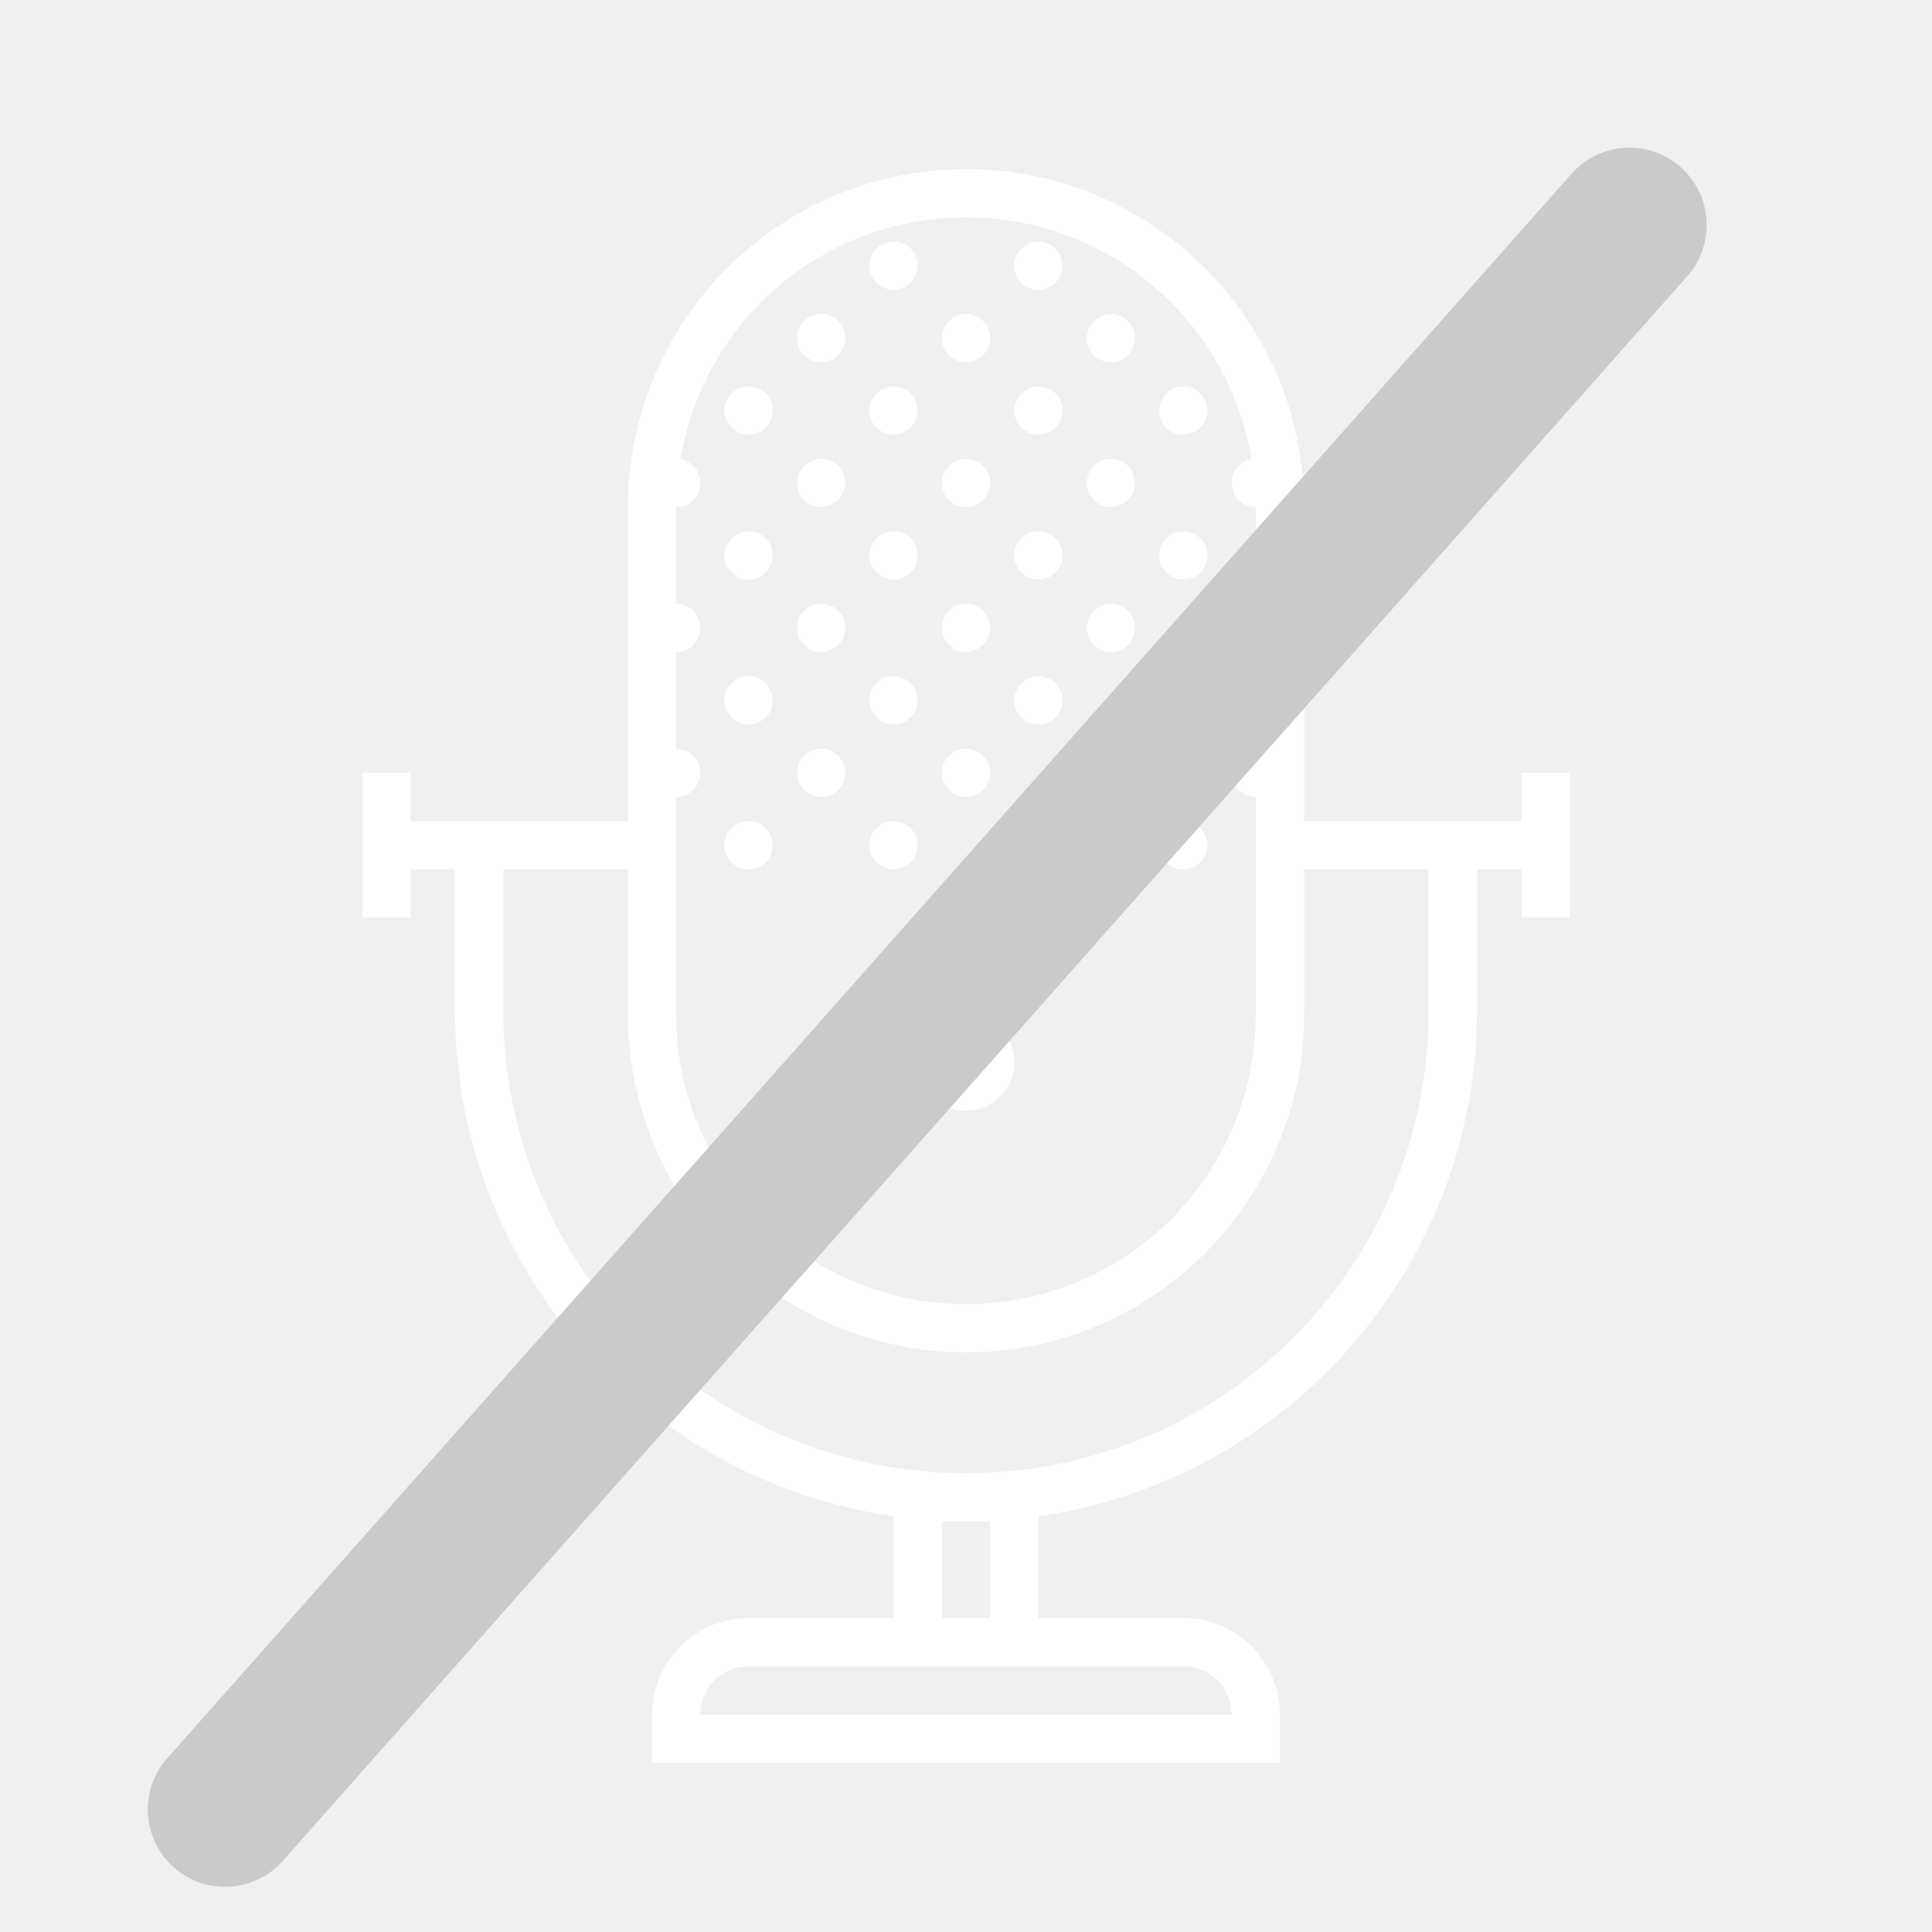
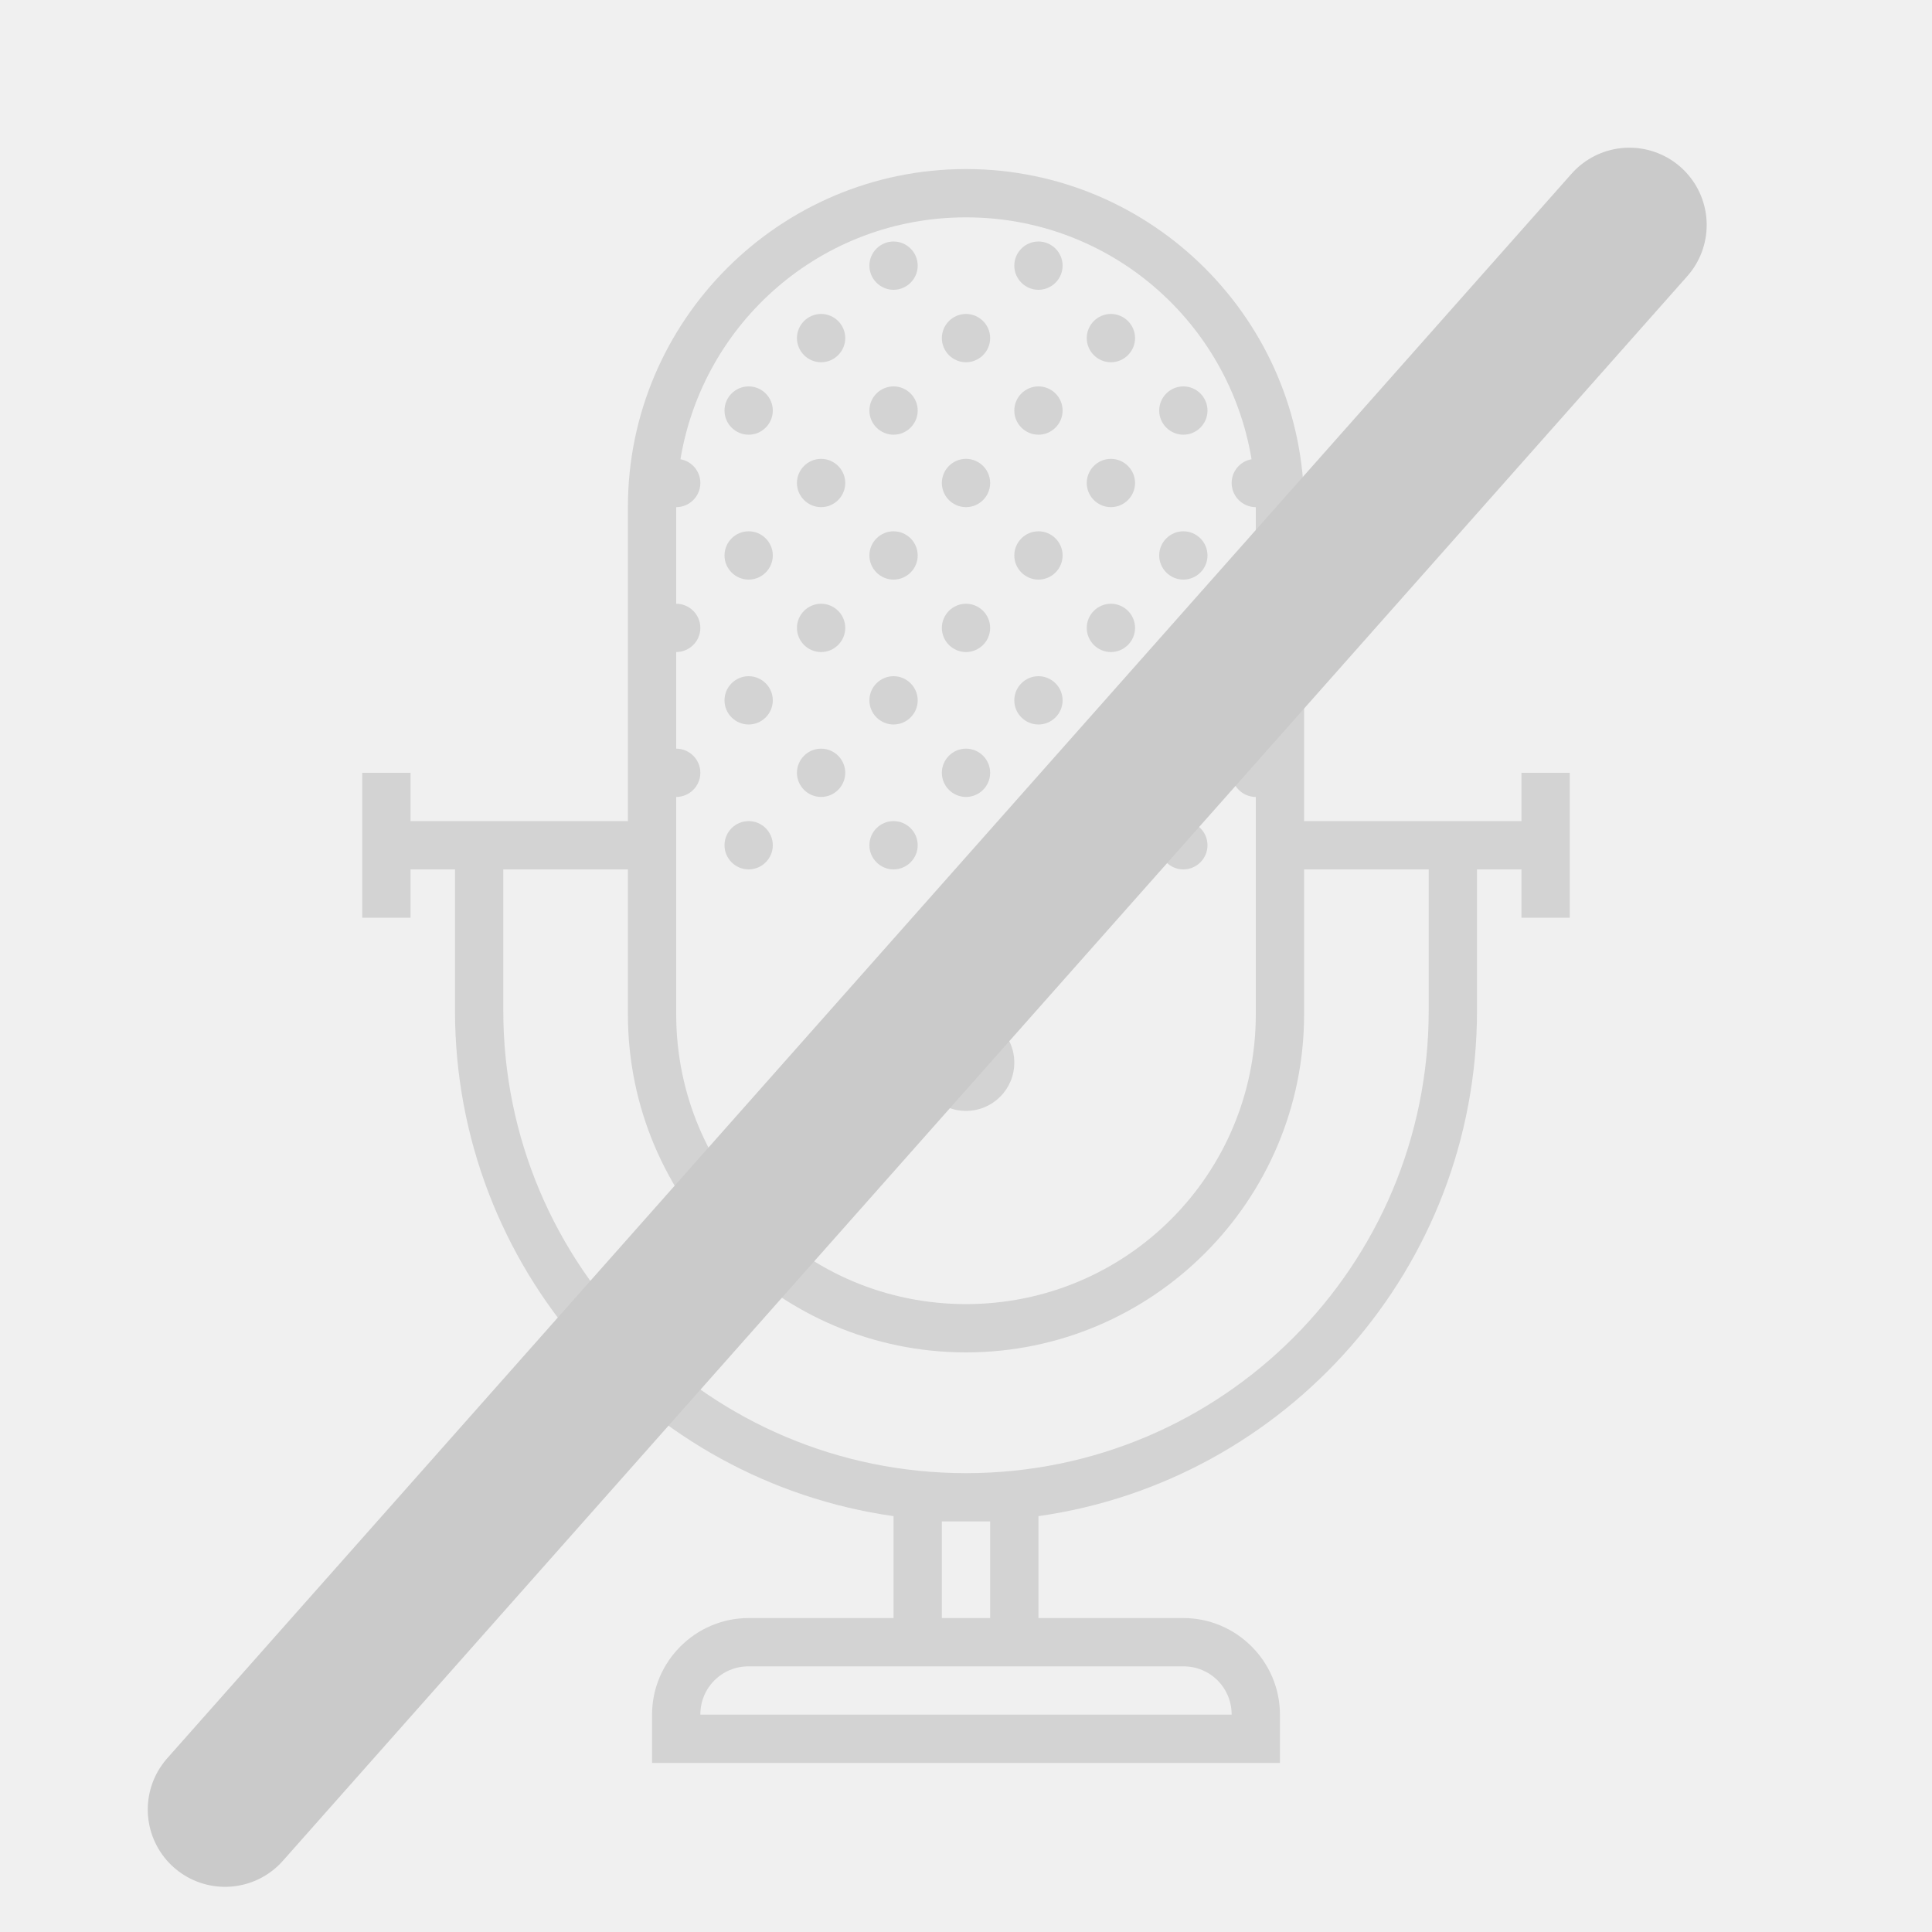
<svg xmlns="http://www.w3.org/2000/svg" width="50" height="50" viewBox="0 0 50 50" fill="none">
-   <path d="M25 4.375C20.176 4.375 16.25 8.301 16.25 13.125V21.25H10.625V20H9.375V23.75H10.625V22.5H11.775V26.15C11.775 32.81 16.714 38.328 23.125 39.238V41.875H19.375C18 41.875 16.875 43.001 16.875 44.375V45.625H33.125V44.375C33.125 43.001 32 41.875 30.625 41.875H26.875V39.238C33.286 38.328 38.225 32.81 38.225 26.15V22.5H39.375V23.75H40.625V20H39.375V21.25H33.75V13.125C33.75 8.301 29.824 4.375 25 4.375ZM25 5.625C28.726 5.625 31.799 8.33 32.39 11.885C32.092 11.938 31.875 12.197 31.875 12.5C31.875 12.844 32.156 13.125 32.5 13.125V15.625C32.156 15.625 31.875 15.906 31.875 16.25C31.875 16.594 32.156 16.875 32.5 16.875V19.375C32.156 19.375 31.875 19.656 31.875 20C31.875 20.344 32.156 20.625 32.5 20.625V26.25C32.5 30.4 29.15 33.75 25 33.75C20.85 33.75 17.5 30.4 17.5 26.25V20.625C17.844 20.625 18.125 20.344 18.125 20C18.125 19.656 17.844 19.375 17.5 19.375V16.875C17.844 16.875 18.125 16.594 18.125 16.25C18.125 15.906 17.844 15.625 17.5 15.625V13.125C17.844 13.125 18.125 12.844 18.125 12.5C18.125 12.197 17.908 11.938 17.61 11.885C18.201 8.33 21.274 5.625 25 5.625ZM23.125 6.25C22.781 6.25 22.5 6.531 22.5 6.875C22.5 7.219 22.781 7.5 23.125 7.5C23.469 7.5 23.75 7.219 23.75 6.875C23.75 6.531 23.469 6.25 23.125 6.25ZM26.875 6.25C26.531 6.25 26.25 6.531 26.25 6.875C26.25 7.219 26.531 7.5 26.875 7.5C27.219 7.5 27.5 7.219 27.5 6.875C27.5 6.531 27.219 6.25 26.875 6.25ZM21.25 8.125C20.906 8.125 20.625 8.406 20.625 8.75C20.625 9.094 20.906 9.375 21.25 9.375C21.594 9.375 21.875 9.094 21.875 8.75C21.875 8.406 21.594 8.125 21.25 8.125ZM25 8.125C24.656 8.125 24.375 8.406 24.375 8.75C24.375 9.094 24.656 9.375 25 9.375C25.344 9.375 25.625 9.094 25.625 8.75C25.625 8.406 25.344 8.125 25 8.125ZM28.75 8.125C28.406 8.125 28.125 8.406 28.125 8.75C28.125 9.094 28.406 9.375 28.75 9.375C29.094 9.375 29.375 9.094 29.375 8.75C29.375 8.406 29.094 8.125 28.75 8.125ZM19.375 10C19.031 10 18.75 10.281 18.75 10.625C18.75 10.969 19.031 11.25 19.375 11.25C19.719 11.25 20 10.969 20 10.625C20 10.281 19.719 10 19.375 10ZM23.125 10C22.781 10 22.5 10.281 22.5 10.625C22.5 10.969 22.781 11.25 23.125 11.25C23.469 11.25 23.75 10.969 23.75 10.625C23.75 10.281 23.469 10 23.125 10ZM26.875 10C26.531 10 26.25 10.281 26.25 10.625C26.25 10.969 26.531 11.25 26.875 11.25C27.219 11.25 27.5 10.969 27.5 10.625C27.5 10.281 27.219 10 26.875 10ZM30.625 10C30.281 10 30 10.281 30 10.625C30 10.969 30.281 11.25 30.625 11.25C30.969 11.25 31.25 10.969 31.25 10.625C31.25 10.281 30.969 10 30.625 10ZM21.25 11.875C20.906 11.875 20.625 12.156 20.625 12.5C20.625 12.844 20.906 13.125 21.25 13.125C21.594 13.125 21.875 12.844 21.875 12.5C21.875 12.156 21.594 11.875 21.25 11.875ZM25 11.875C24.656 11.875 24.375 12.156 24.375 12.5C24.375 12.844 24.656 13.125 25 13.125C25.344 13.125 25.625 12.844 25.625 12.5C25.625 12.156 25.344 11.875 25 11.875ZM28.75 11.875C28.406 11.875 28.125 12.156 28.125 12.5C28.125 12.844 28.406 13.125 28.75 13.125C29.094 13.125 29.375 12.844 29.375 12.5C29.375 12.156 29.094 11.875 28.75 11.875ZM19.375 13.75C19.031 13.75 18.75 14.031 18.75 14.375C18.75 14.719 19.031 15 19.375 15C19.719 15 20 14.719 20 14.375C20 14.031 19.719 13.75 19.375 13.75ZM23.125 13.75C22.781 13.75 22.5 14.031 22.5 14.375C22.5 14.719 22.781 15 23.125 15C23.469 15 23.75 14.719 23.75 14.375C23.75 14.031 23.469 13.75 23.125 13.75ZM26.875 13.75C26.531 13.75 26.25 14.031 26.25 14.375C26.25 14.719 26.531 15 26.875 15C27.219 15 27.5 14.719 27.5 14.375C27.5 14.031 27.219 13.75 26.875 13.75ZM30.625 13.75C30.281 13.75 30 14.031 30 14.375C30 14.719 30.281 15 30.625 15C30.969 15 31.25 14.719 31.25 14.375C31.25 14.031 30.969 13.75 30.625 13.75ZM21.25 15.625C20.906 15.625 20.625 15.906 20.625 16.25C20.625 16.594 20.906 16.875 21.25 16.875C21.594 16.875 21.875 16.594 21.875 16.25C21.875 15.906 21.594 15.625 21.25 15.625ZM25 15.625C24.656 15.625 24.375 15.906 24.375 16.25C24.375 16.594 24.656 16.875 25 16.875C25.344 16.875 25.625 16.594 25.625 16.25C25.625 15.906 25.344 15.625 25 15.625ZM28.75 15.625C28.406 15.625 28.125 15.906 28.125 16.25C28.125 16.594 28.406 16.875 28.75 16.875C29.094 16.875 29.375 16.594 29.375 16.25C29.375 15.906 29.094 15.625 28.75 15.625ZM19.375 17.5C19.031 17.5 18.75 17.781 18.75 18.125C18.75 18.469 19.031 18.75 19.375 18.75C19.719 18.75 20 18.469 20 18.125C20 17.781 19.719 17.5 19.375 17.5ZM23.125 17.5C22.781 17.5 22.5 17.781 22.5 18.125C22.5 18.469 22.781 18.75 23.125 18.75C23.469 18.75 23.75 18.469 23.75 18.125C23.75 17.781 23.469 17.5 23.125 17.5ZM26.875 17.5C26.531 17.5 26.25 17.781 26.25 18.125C26.25 18.469 26.531 18.75 26.875 18.75C27.219 18.75 27.5 18.469 27.5 18.125C27.5 17.781 27.219 17.5 26.875 17.5ZM30.625 17.5C30.281 17.5 30 17.781 30 18.125C30 18.469 30.281 18.75 30.625 18.75C30.969 18.75 31.25 18.469 31.25 18.125C31.25 17.781 30.969 17.5 30.625 17.5ZM21.25 19.375C20.906 19.375 20.625 19.656 20.625 20C20.625 20.344 20.906 20.625 21.25 20.625C21.594 20.625 21.875 20.344 21.875 20C21.875 19.656 21.594 19.375 21.25 19.375ZM25 19.375C24.656 19.375 24.375 19.656 24.375 20C24.375 20.344 24.656 20.625 25 20.625C25.344 20.625 25.625 20.344 25.625 20C25.625 19.656 25.344 19.375 25 19.375ZM28.75 19.375C28.406 19.375 28.125 19.656 28.125 20C28.125 20.344 28.406 20.625 28.75 20.625C29.094 20.625 29.375 20.344 29.375 20C29.375 19.656 29.094 19.375 28.75 19.375ZM19.375 21.25C19.031 21.25 18.75 21.531 18.75 21.875C18.75 22.219 19.031 22.5 19.375 22.5C19.719 22.5 20 22.219 20 21.875C20 21.531 19.719 21.25 19.375 21.25ZM23.125 21.25C22.781 21.25 22.5 21.531 22.5 21.875C22.5 22.219 22.781 22.5 23.125 22.5C23.469 22.5 23.75 22.219 23.75 21.875C23.75 21.531 23.469 21.25 23.125 21.25ZM26.875 21.25C26.531 21.25 26.25 21.531 26.25 21.875C26.25 22.219 26.531 22.5 26.875 22.5C27.219 22.5 27.5 22.219 27.5 21.875C27.5 21.531 27.219 21.25 26.875 21.25ZM30.625 21.25C30.281 21.25 30 21.531 30 21.875C30 22.219 30.281 22.5 30.625 22.5C30.969 22.5 31.25 22.219 31.25 21.875C31.25 21.531 30.969 21.25 30.625 21.25ZM13.025 22.5H16.25V26.25C16.25 31.074 20.176 35 25 35C29.824 35 33.75 31.074 33.75 26.25V22.5H36.975V26.15C36.975 32.771 31.621 38.125 25 38.125C18.379 38.125 13.025 32.771 13.025 26.15V22.5ZM25 26.25C24.309 26.25 23.75 26.809 23.75 27.5C23.75 28.191 24.309 28.75 25 28.75C25.691 28.75 26.25 28.191 26.25 27.5C26.25 26.809 25.691 26.25 25 26.25ZM24.375 39.375H25.625V41.875H24.375V39.375ZM19.375 43.125H30.625C31.323 43.125 31.875 43.677 31.875 44.375H18.125C18.125 43.677 18.677 43.125 19.375 43.125Z" fill="white" />
+   <path d="M25 4.375C20.176 4.375 16.25 8.301 16.25 13.125V21.25H10.625V20H9.375V23.75H10.625V22.5H11.775V26.15C11.775 32.81 16.714 38.328 23.125 39.238V41.875H19.375C18 41.875 16.875 43.001 16.875 44.375V45.625H33.125V44.375C33.125 43.001 32 41.875 30.625 41.875H26.875V39.238C33.286 38.328 38.225 32.81 38.225 26.15V22.5H39.375V23.75H40.625V20H39.375V21.25H33.75V13.125C33.75 8.301 29.824 4.375 25 4.375ZM25 5.625C28.726 5.625 31.799 8.33 32.39 11.885C32.092 11.938 31.875 12.197 31.875 12.5C31.875 12.844 32.156 13.125 32.5 13.125V15.625C32.156 15.625 31.875 15.906 31.875 16.25C31.875 16.594 32.156 16.875 32.5 16.875V19.375C32.156 19.375 31.875 19.656 31.875 20C31.875 20.344 32.156 20.625 32.5 20.625V26.25C32.5 30.4 29.15 33.75 25 33.75C20.85 33.75 17.5 30.4 17.5 26.25V20.625C17.844 20.625 18.125 20.344 18.125 20C18.125 19.656 17.844 19.375 17.5 19.375V16.875C17.844 16.875 18.125 16.594 18.125 16.25C18.125 15.906 17.844 15.625 17.5 15.625V13.125C17.844 13.125 18.125 12.844 18.125 12.5C18.125 12.197 17.908 11.938 17.61 11.885C18.201 8.33 21.274 5.625 25 5.625ZM23.125 6.25C22.781 6.25 22.5 6.531 22.5 6.875C22.5 7.219 22.781 7.5 23.125 7.5C23.469 7.5 23.75 7.219 23.75 6.875C23.75 6.531 23.469 6.25 23.125 6.25ZM26.875 6.25C26.531 6.25 26.25 6.531 26.25 6.875C26.25 7.219 26.531 7.5 26.875 7.5C27.219 7.5 27.5 7.219 27.5 6.875C27.5 6.531 27.219 6.25 26.875 6.25ZM21.25 8.125C20.906 8.125 20.625 8.406 20.625 8.75C20.625 9.094 20.906 9.375 21.25 9.375C21.594 9.375 21.875 9.094 21.875 8.75C21.875 8.406 21.594 8.125 21.25 8.125ZM25 8.125C24.656 8.125 24.375 8.406 24.375 8.75C24.375 9.094 24.656 9.375 25 9.375C25.344 9.375 25.625 9.094 25.625 8.75C25.625 8.406 25.344 8.125 25 8.125ZM28.75 8.125C28.406 8.125 28.125 8.406 28.125 8.75C28.125 9.094 28.406 9.375 28.75 9.375C29.094 9.375 29.375 9.094 29.375 8.75C29.375 8.406 29.094 8.125 28.75 8.125ZM19.375 10C19.031 10 18.75 10.281 18.75 10.625C18.75 10.969 19.031 11.25 19.375 11.25C19.719 11.25 20 10.969 20 10.625C20 10.281 19.719 10 19.375 10ZM23.125 10C22.781 10 22.5 10.281 22.5 10.625C22.5 10.969 22.781 11.25 23.125 11.25C23.469 11.25 23.75 10.969 23.75 10.625C23.75 10.281 23.469 10 23.125 10ZM26.875 10C26.531 10 26.25 10.281 26.25 10.625C26.25 10.969 26.531 11.25 26.875 11.25C27.219 11.25 27.5 10.969 27.5 10.625C27.5 10.281 27.219 10 26.875 10ZM30.625 10C30.281 10 30 10.281 30 10.625C30 10.969 30.281 11.25 30.625 11.25C30.969 11.25 31.25 10.969 31.25 10.625C31.25 10.281 30.969 10 30.625 10ZM21.25 11.875C20.906 11.875 20.625 12.156 20.625 12.5C20.625 12.844 20.906 13.125 21.25 13.125C21.594 13.125 21.875 12.844 21.875 12.5C21.875 12.156 21.594 11.875 21.25 11.875ZM25 11.875C24.656 11.875 24.375 12.156 24.375 12.5C24.375 12.844 24.656 13.125 25 13.125C25.344 13.125 25.625 12.844 25.625 12.5C25.625 12.156 25.344 11.875 25 11.875ZM28.75 11.875C28.406 11.875 28.125 12.156 28.125 12.5C28.125 12.844 28.406 13.125 28.75 13.125C29.094 13.125 29.375 12.844 29.375 12.5C29.375 12.156 29.094 11.875 28.75 11.875ZM19.375 13.75C19.031 13.75 18.75 14.031 18.75 14.375C18.75 14.719 19.031 15 19.375 15C19.719 15 20 14.719 20 14.375C20 14.031 19.719 13.75 19.375 13.75ZM23.125 13.75C22.781 13.75 22.5 14.031 22.5 14.375C22.5 14.719 22.781 15 23.125 15C23.469 15 23.75 14.719 23.75 14.375C23.75 14.031 23.469 13.75 23.125 13.75ZM26.875 13.75C26.531 13.75 26.25 14.031 26.25 14.375C26.25 14.719 26.531 15 26.875 15C27.219 15 27.5 14.719 27.5 14.375C27.5 14.031 27.219 13.75 26.875 13.75ZM30.625 13.75C30.281 13.75 30 14.031 30 14.375C30 14.719 30.281 15 30.625 15C30.969 15 31.25 14.719 31.25 14.375C31.25 14.031 30.969 13.75 30.625 13.75ZM21.25 15.625C20.906 15.625 20.625 15.906 20.625 16.25C20.625 16.594 20.906 16.875 21.25 16.875C21.594 16.875 21.875 16.594 21.875 16.25C21.875 15.906 21.594 15.625 21.25 15.625ZM25 15.625C24.656 15.625 24.375 15.906 24.375 16.25C24.375 16.594 24.656 16.875 25 16.875C25.344 16.875 25.625 16.594 25.625 16.25C25.625 15.906 25.344 15.625 25 15.625ZM28.75 15.625C28.406 15.625 28.125 15.906 28.125 16.25C28.125 16.594 28.406 16.875 28.75 16.875C29.094 16.875 29.375 16.594 29.375 16.25C29.375 15.906 29.094 15.625 28.75 15.625ZM19.375 17.5C19.031 17.5 18.75 17.781 18.75 18.125C18.75 18.469 19.031 18.75 19.375 18.75C19.719 18.75 20 18.469 20 18.125C20 17.781 19.719 17.5 19.375 17.5ZM23.125 17.5C22.781 17.5 22.5 17.781 22.5 18.125C22.5 18.469 22.781 18.75 23.125 18.75C23.469 18.75 23.75 18.469 23.75 18.125C23.75 17.781 23.469 17.5 23.125 17.5ZM26.875 17.5C26.531 17.5 26.25 17.781 26.25 18.125C26.25 18.469 26.531 18.75 26.875 18.75C27.219 18.75 27.5 18.469 27.5 18.125C27.5 17.781 27.219 17.5 26.875 17.5ZM30.625 17.5C30.281 17.5 30 17.781 30 18.125C30 18.469 30.281 18.75 30.625 18.75C30.969 18.75 31.25 18.469 31.25 18.125C31.25 17.781 30.969 17.5 30.625 17.5ZM21.25 19.375C20.906 19.375 20.625 19.656 20.625 20C20.625 20.344 20.906 20.625 21.25 20.625C21.594 20.625 21.875 20.344 21.875 20C21.875 19.656 21.594 19.375 21.25 19.375ZM25 19.375C24.656 19.375 24.375 19.656 24.375 20C24.375 20.344 24.656 20.625 25 20.625C25.344 20.625 25.625 20.344 25.625 20C25.625 19.656 25.344 19.375 25 19.375ZM28.75 19.375C28.406 19.375 28.125 19.656 28.125 20C28.125 20.344 28.406 20.625 28.75 20.625C29.094 20.625 29.375 20.344 29.375 20C29.375 19.656 29.094 19.375 28.75 19.375ZM19.375 21.25C19.031 21.25 18.75 21.531 18.75 21.875C18.75 22.219 19.031 22.5 19.375 22.5C19.719 22.5 20 22.219 20 21.875C20 21.531 19.719 21.25 19.375 21.25ZM23.125 21.25C22.781 21.25 22.5 21.531 22.5 21.875C22.5 22.219 22.781 22.5 23.125 22.5C23.469 22.5 23.75 22.219 23.75 21.875C23.75 21.531 23.469 21.25 23.125 21.25ZM26.875 21.25C26.531 21.25 26.25 21.531 26.25 21.875C26.25 22.219 26.531 22.5 26.875 22.5C27.219 22.5 27.5 22.219 27.5 21.875C27.5 21.531 27.219 21.25 26.875 21.25ZM30.625 21.25C30.281 21.25 30 21.531 30 21.875C30 22.219 30.281 22.5 30.625 22.5C30.969 22.5 31.25 22.219 31.25 21.875C31.25 21.531 30.969 21.25 30.625 21.25ZM13.025 22.5H16.25V26.25C16.25 31.074 20.176 35 25 35C29.824 35 33.75 31.074 33.75 26.25V22.5H36.975V26.15C36.975 32.771 31.621 38.125 25 38.125C18.379 38.125 13.025 32.771 13.025 26.15V22.5ZM25 26.25C24.309 26.25 23.75 26.809 23.75 27.5C23.75 28.191 24.309 28.75 25 28.75C25.691 28.75 26.25 28.191 26.25 27.5C26.25 26.809 25.691 26.25 25 26.25ZM24.375 39.375H25.625V41.875H24.375V39.375ZM19.375 43.125H30.625C31.323 43.125 31.875 43.677 31.875 44.375H18.125C18.125 43.677 18.677 43.125 19.375 43.125Z" fill="#D3D3D3" />
  <line x1="42.169" y1="5.822" x2="5.824" y2="46.831" stroke="#CACACA" stroke-width="4" stroke-linecap="round" />
</svg>
